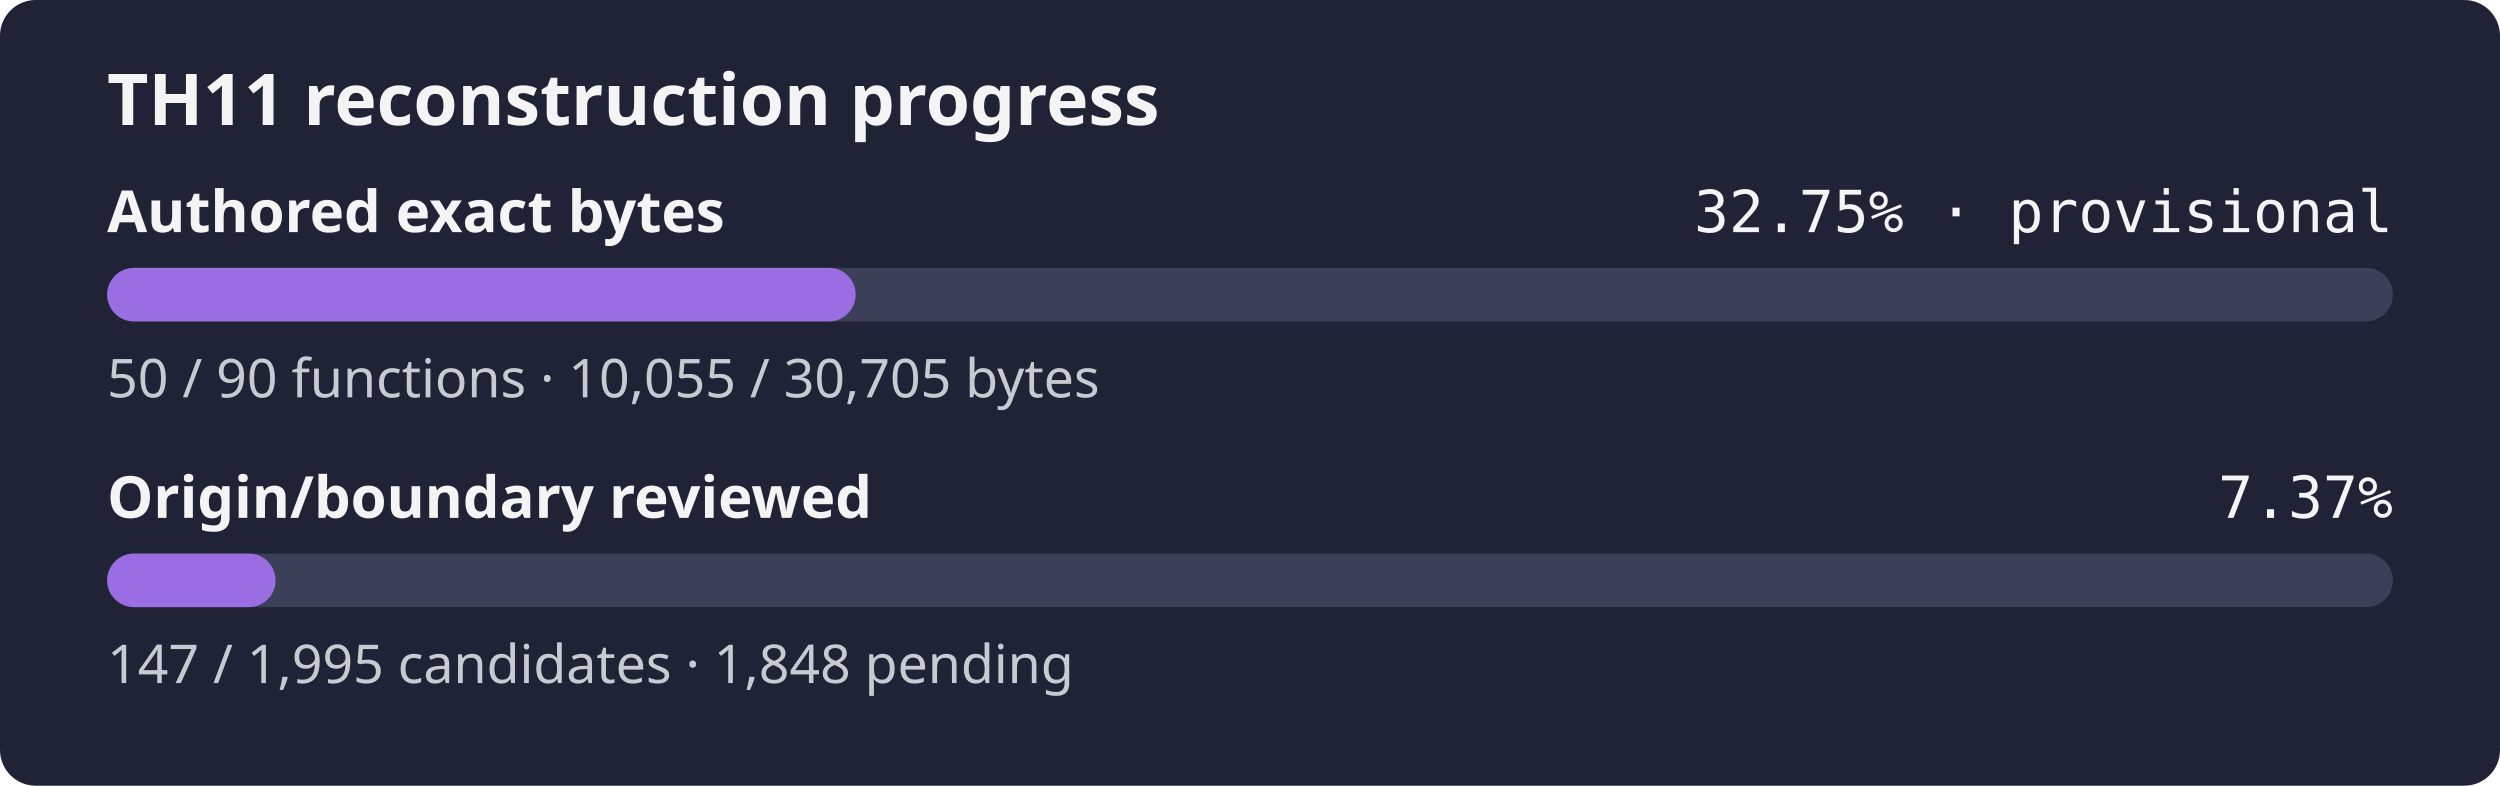
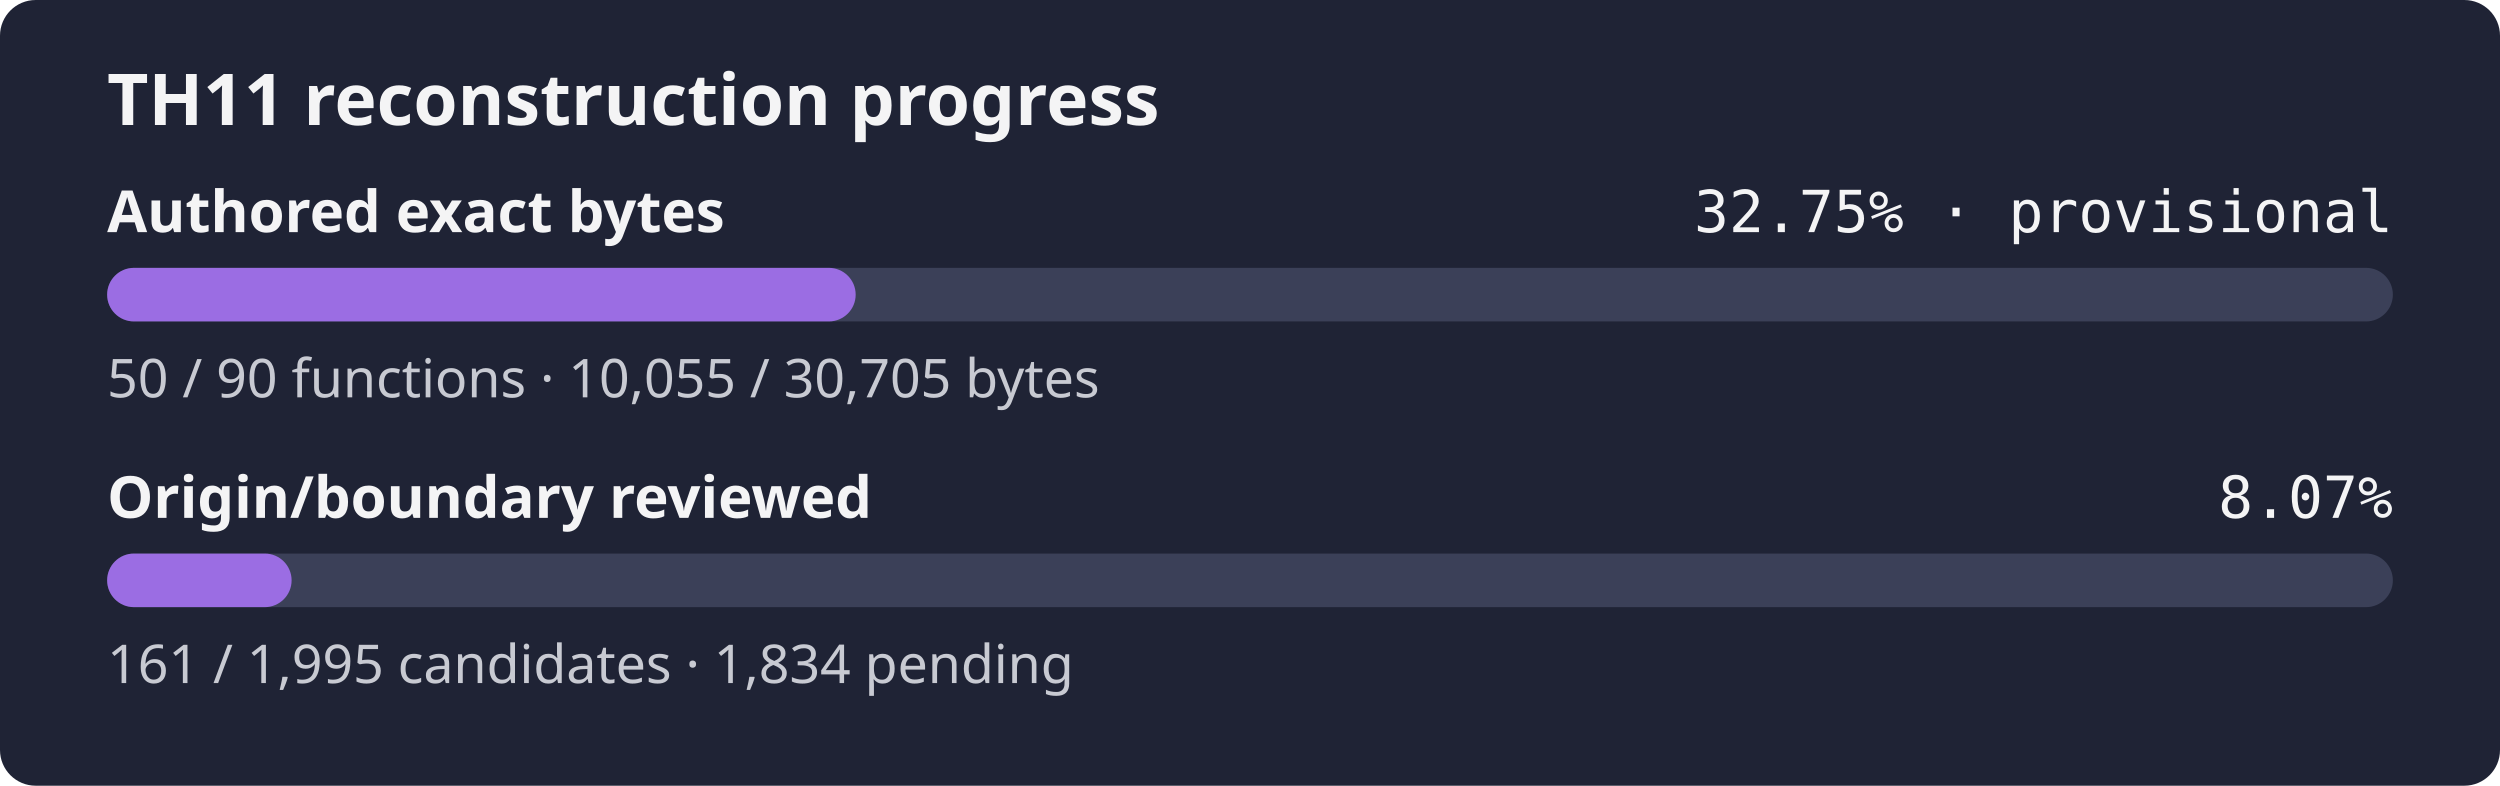
- <svg xmlns="http://www.w3.org/2000/svg" width="560" height="176" role="img" aria-label="TH11 reconstruction progress: currently classified authored bytes 32.75% exact, provisional inventory, origin and boundary review 7.37%">
+ <svg xmlns="http://www.w3.org/2000/svg" width="560" height="176" role="img" aria-label="TH11 reconstruction progress: currently classified authored bytes 32.75% exact, provisional inventory, origin and boundary review 8.07%">
  <rect width="560" height="176" rx="8" fill="#1f2335" />
  <text x="24" y="28" fill="#f4f4f5" font-family="sans-serif" font-size="16" font-weight="600">TH11 reconstruction progress</text>
  <text x="24" y="52" fill="#f4f4f5" font-family="sans-serif" font-size="13" font-weight="600">Authored exact bytes</text>
  <text x="536" y="52" fill="#f4f4f5" text-anchor="end" font-family="monospace" font-size="13">32.75% · provisional</text>
  <rect x="24" y="60" width="512" height="12" rx="6" fill="#3b4058" />
  <rect x="24" y="60" width="167.67" height="12" rx="6" fill="#9b6de3" />
  <text x="24" y="89" fill="#c8cad2" font-family="sans-serif" font-size="12">50 / 90 functions · 10,055 / 30,705 bytes</text>
  <text x="24" y="116" fill="#f4f4f5" font-family="sans-serif" font-size="13" font-weight="600">Origin/boundary reviewed</text>
-   <text x="536" y="116" fill="#f4f4f5" text-anchor="end" font-family="monospace" font-size="13">7.37%</text>
+   <text x="536" y="116" fill="#f4f4f5" text-anchor="end" font-family="monospace" font-size="13">8.07%</text>
  <rect x="24" y="124" width="512" height="12" rx="6" fill="#3b4058" />
-   <rect x="24" y="124" width="37.73" height="12" rx="6" fill="#9b6de3" />
-   <text x="24" y="153" fill="#c8cad2" font-family="sans-serif" font-size="12">147 / 1,995 candidates · 1,848 pending</text>
+   <rect x="24" y="124" width="41.32" height="12" rx="6" fill="#9b6de3" />
+   <text x="24" y="153" fill="#c8cad2" font-family="sans-serif" font-size="12">161 / 1,995 candidates · 1,834 pending</text>
</svg>
